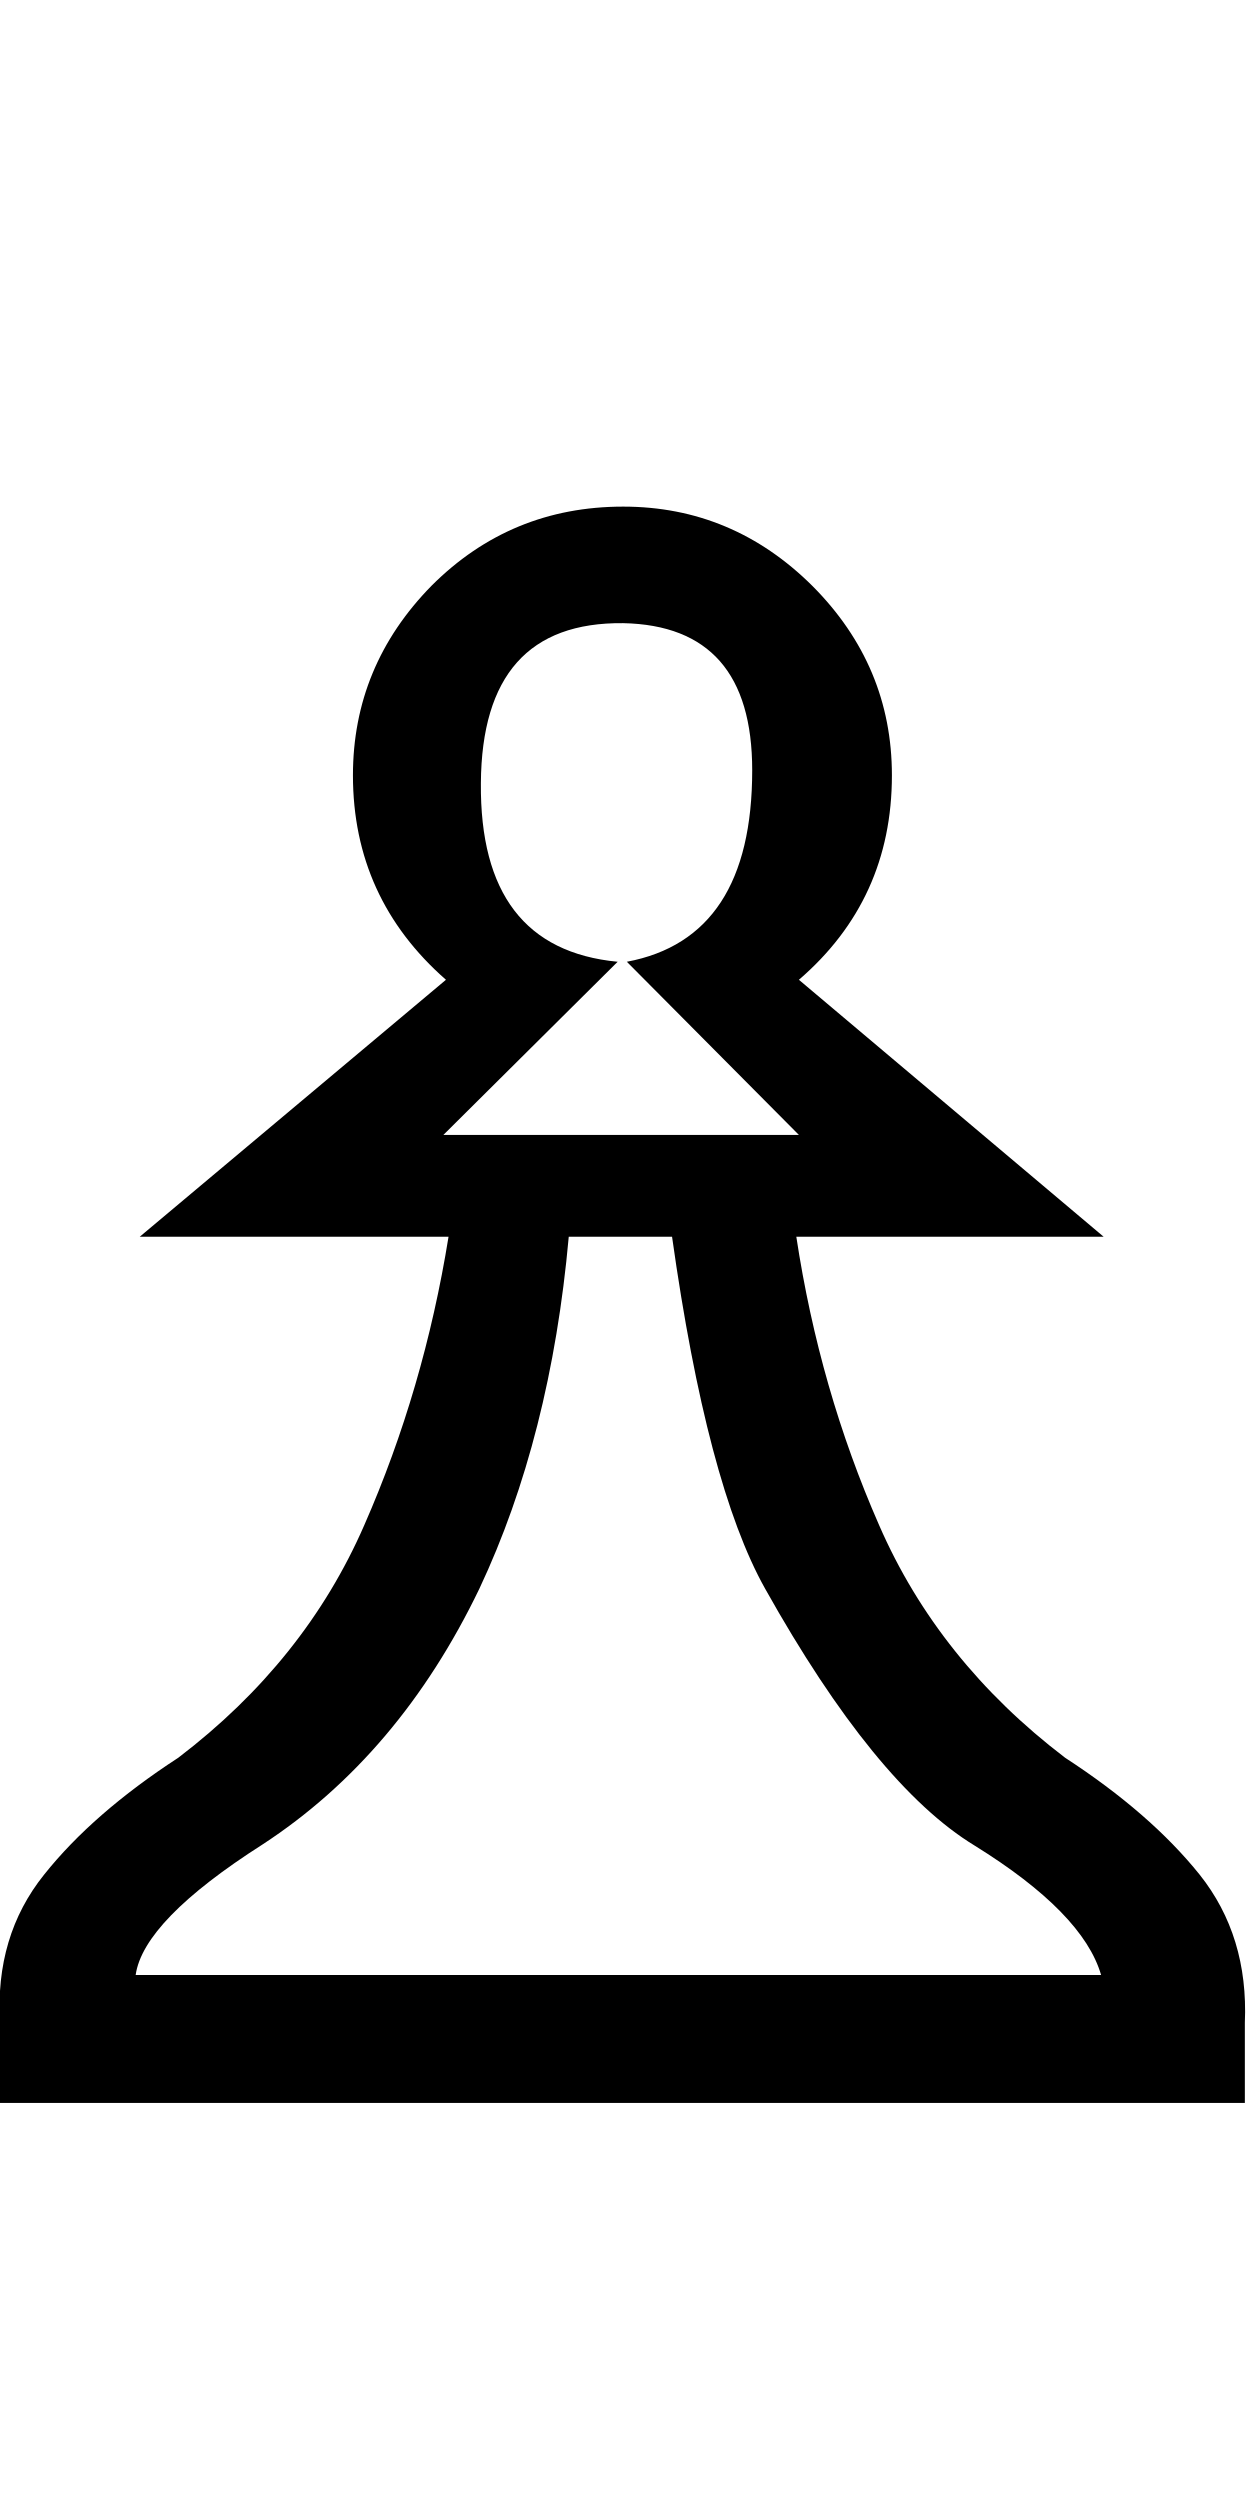
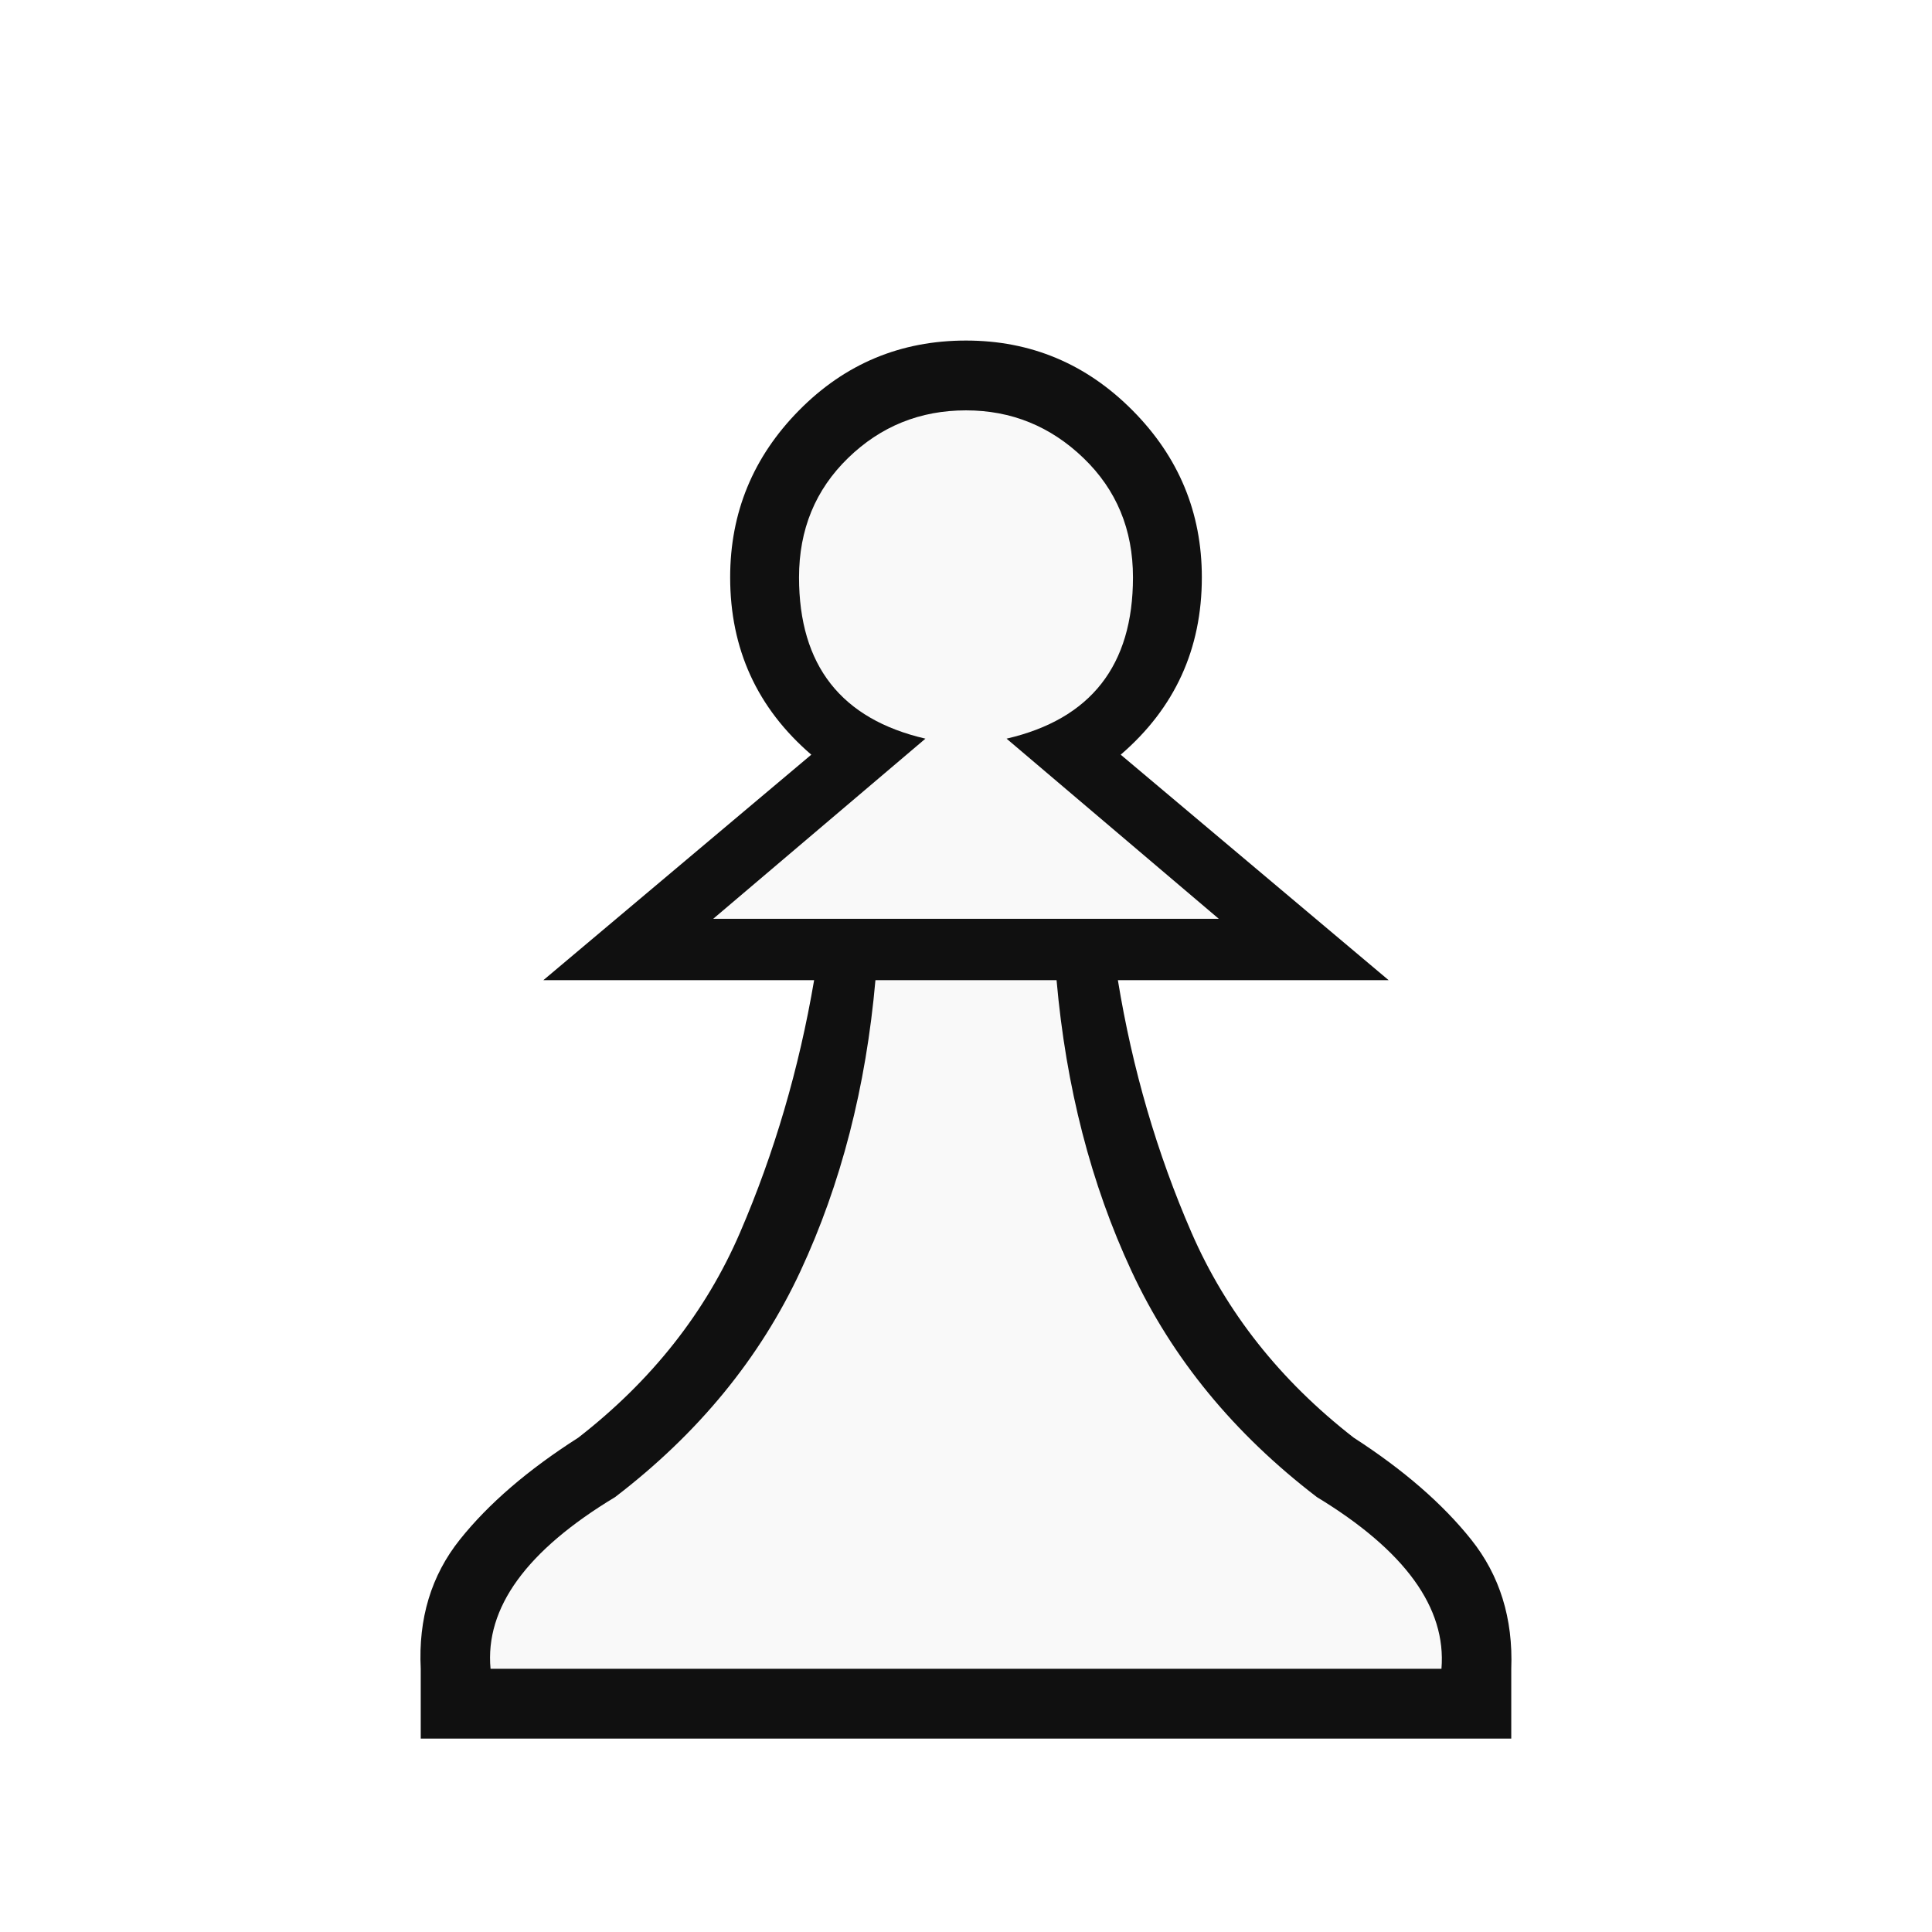
- <svg xmlns="http://www.w3.org/2000/svg" width="34" height="68">
-   <path d="M16.80 26.16L12.06 30.87L21.73 30.87L17.05 26.16Q20.46 25.52 20.46 20.95L20.46 20.95Q20.46 17.02 16.95 16.95L16.95 16.95Q13.11 16.91 13.08 21.30L13.08 21.30Q13.04 25.80 16.80 26.16L16.80 26.16ZM3.69 53.72L3.69 53.72L29.95 53.72Q29.46 52.03 26.51 50.20L26.51 50.20Q23.80 48.55 20.81 43.21L20.81 43.21Q19.23 40.39 18.28 33.64L18.28 33.64L15.47 33.64Q14.98 39.09 13.04 43.21L13.04 43.21Q10.86 47.74 7.14 50.17L7.14 50.17Q3.90 52.24 3.69 53.72ZM33.86 57.20L16.95 57.20L0 57.20L0 55.02Q-0.14 52.66 1.20 50.99Q2.53 49.32 4.85 47.81L4.85 47.81Q8.30 45.18 9.91 41.48Q11.53 37.79 12.20 33.64L12.20 33.64L3.80 33.64L12.13 26.65Q9.60 24.43 9.60 21.09L9.60 21.09Q9.60 18.11 11.74 15.93L11.74 15.93Q13.89 13.78 16.95 13.78L16.95 13.78Q19.93 13.78 22.10 15.94Q24.26 18.11 24.26 21.09L24.26 21.09Q24.26 24.47 21.73 26.65L21.73 26.65L30.02 33.64L21.66 33.64Q22.29 37.79 23.91 41.48Q25.52 45.18 28.97 47.81L28.97 47.81Q31.29 49.32 32.63 50.99Q33.96 52.66 33.86 55.02L33.86 55.02L33.86 57.20Z" />
+ <svg xmlns="http://www.w3.org/2000/svg" viewBox="0 0 2048 2048">
+   <path d="M 734.049,980.808 930.091,787.955 c 0,0 -189.132,-81.587 -79.402,-287.851 79.337,-149.132 302.996,-114.327 361.189,50.205 63.25,178.829 -112.817,240.056 -112.817,240.056 L 1324.943,986.79 Z M 498.693,1779.805 c 0,0 -7.853,-106.873 50.802,-154.261 195.488,-173.016 337.287,-385.371 370.887,-598.917 l 209.234,1.994 c 33.348,206.554 182.501,447.004 321.037,561.747 101.736,59.052 98.984,198.394 98.984,198.394 z" fill="#f9f9f9" />
+   <path d="M520 1769h1008q8-97-132-182-132-101-196.5-239.5T1120 1039H928q-15 170-79.5 308.5T652 1587q-141 85-132 182zm504 74H446v-74q-4-80 41.5-137T613 1524q117-91 171.5-217.5T863 1039H576l284-239q-86-74-86-188 0-103 73-177t177-74q103 0 176.5 74t73.5 177q0 114-86 188l284 239h-287q23 141 78 267.5t172 217.5q79 51 124.5 108t42.5 137v74zM756 974h536l-225-191q134-31 134-171 0-76-52.5-126.5T1024 435q-73 0-125 50.5T847 612q0 140 134 171z" fill="#101010" />
</svg>
